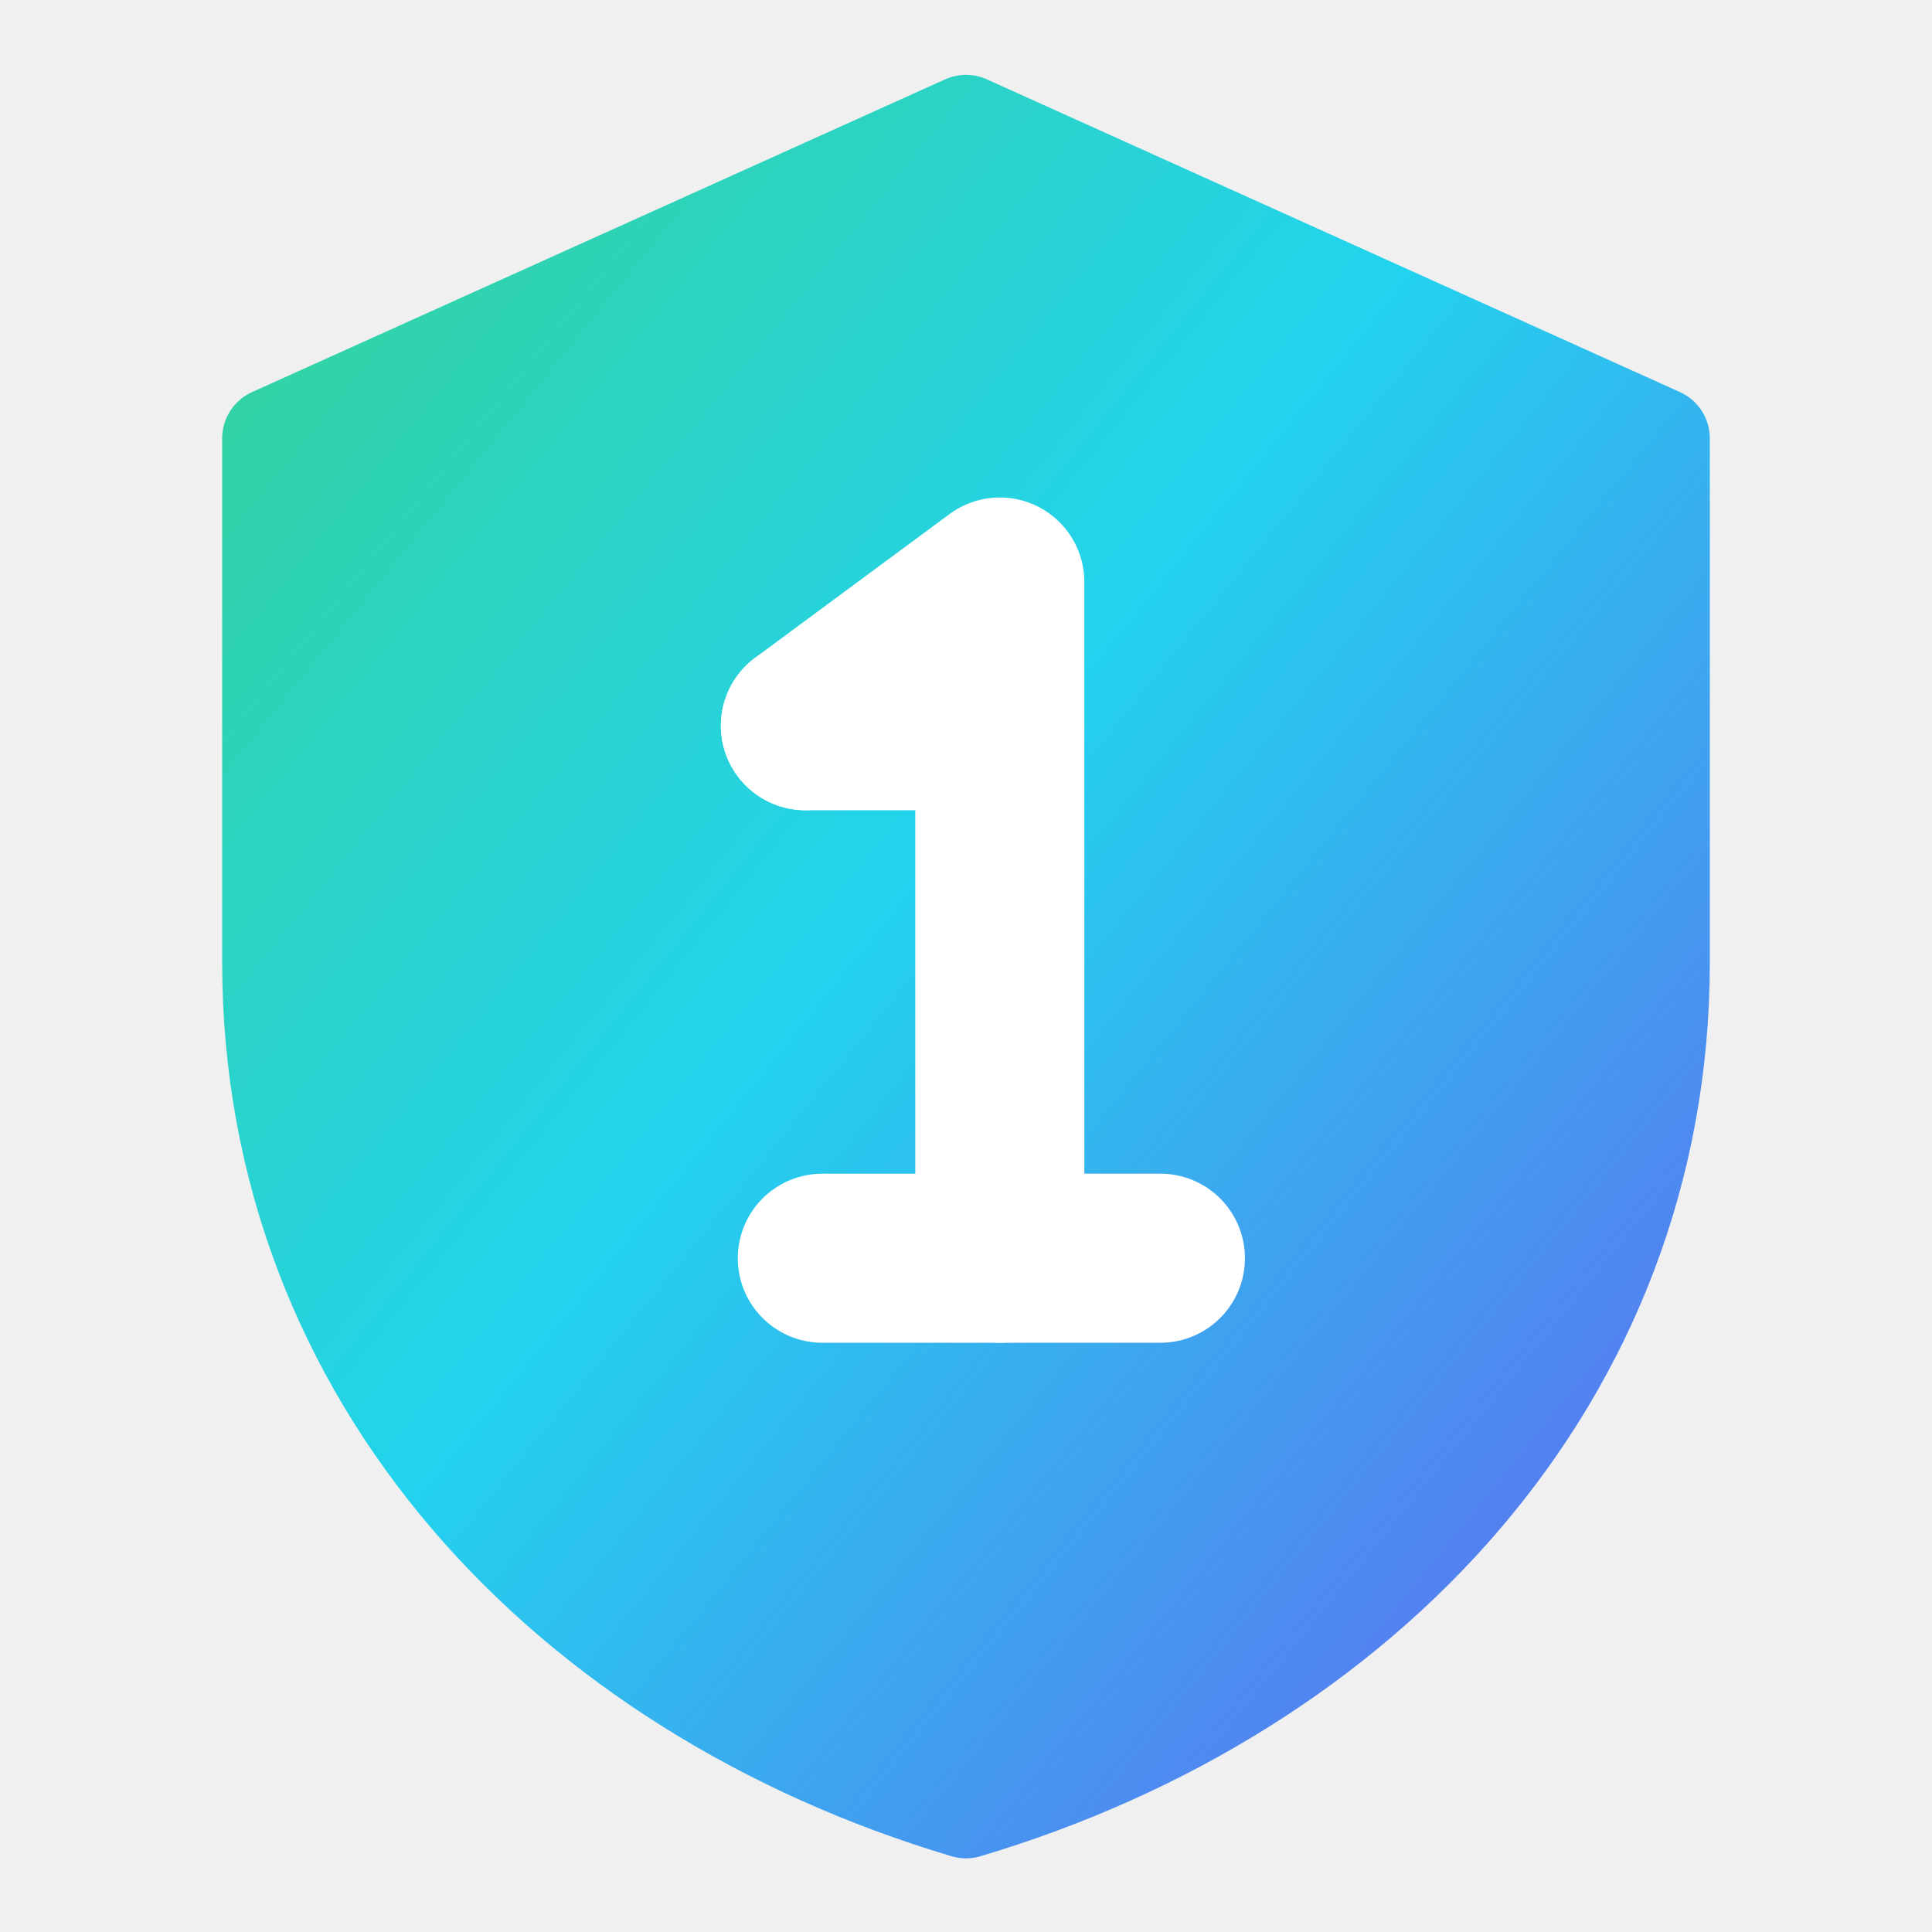
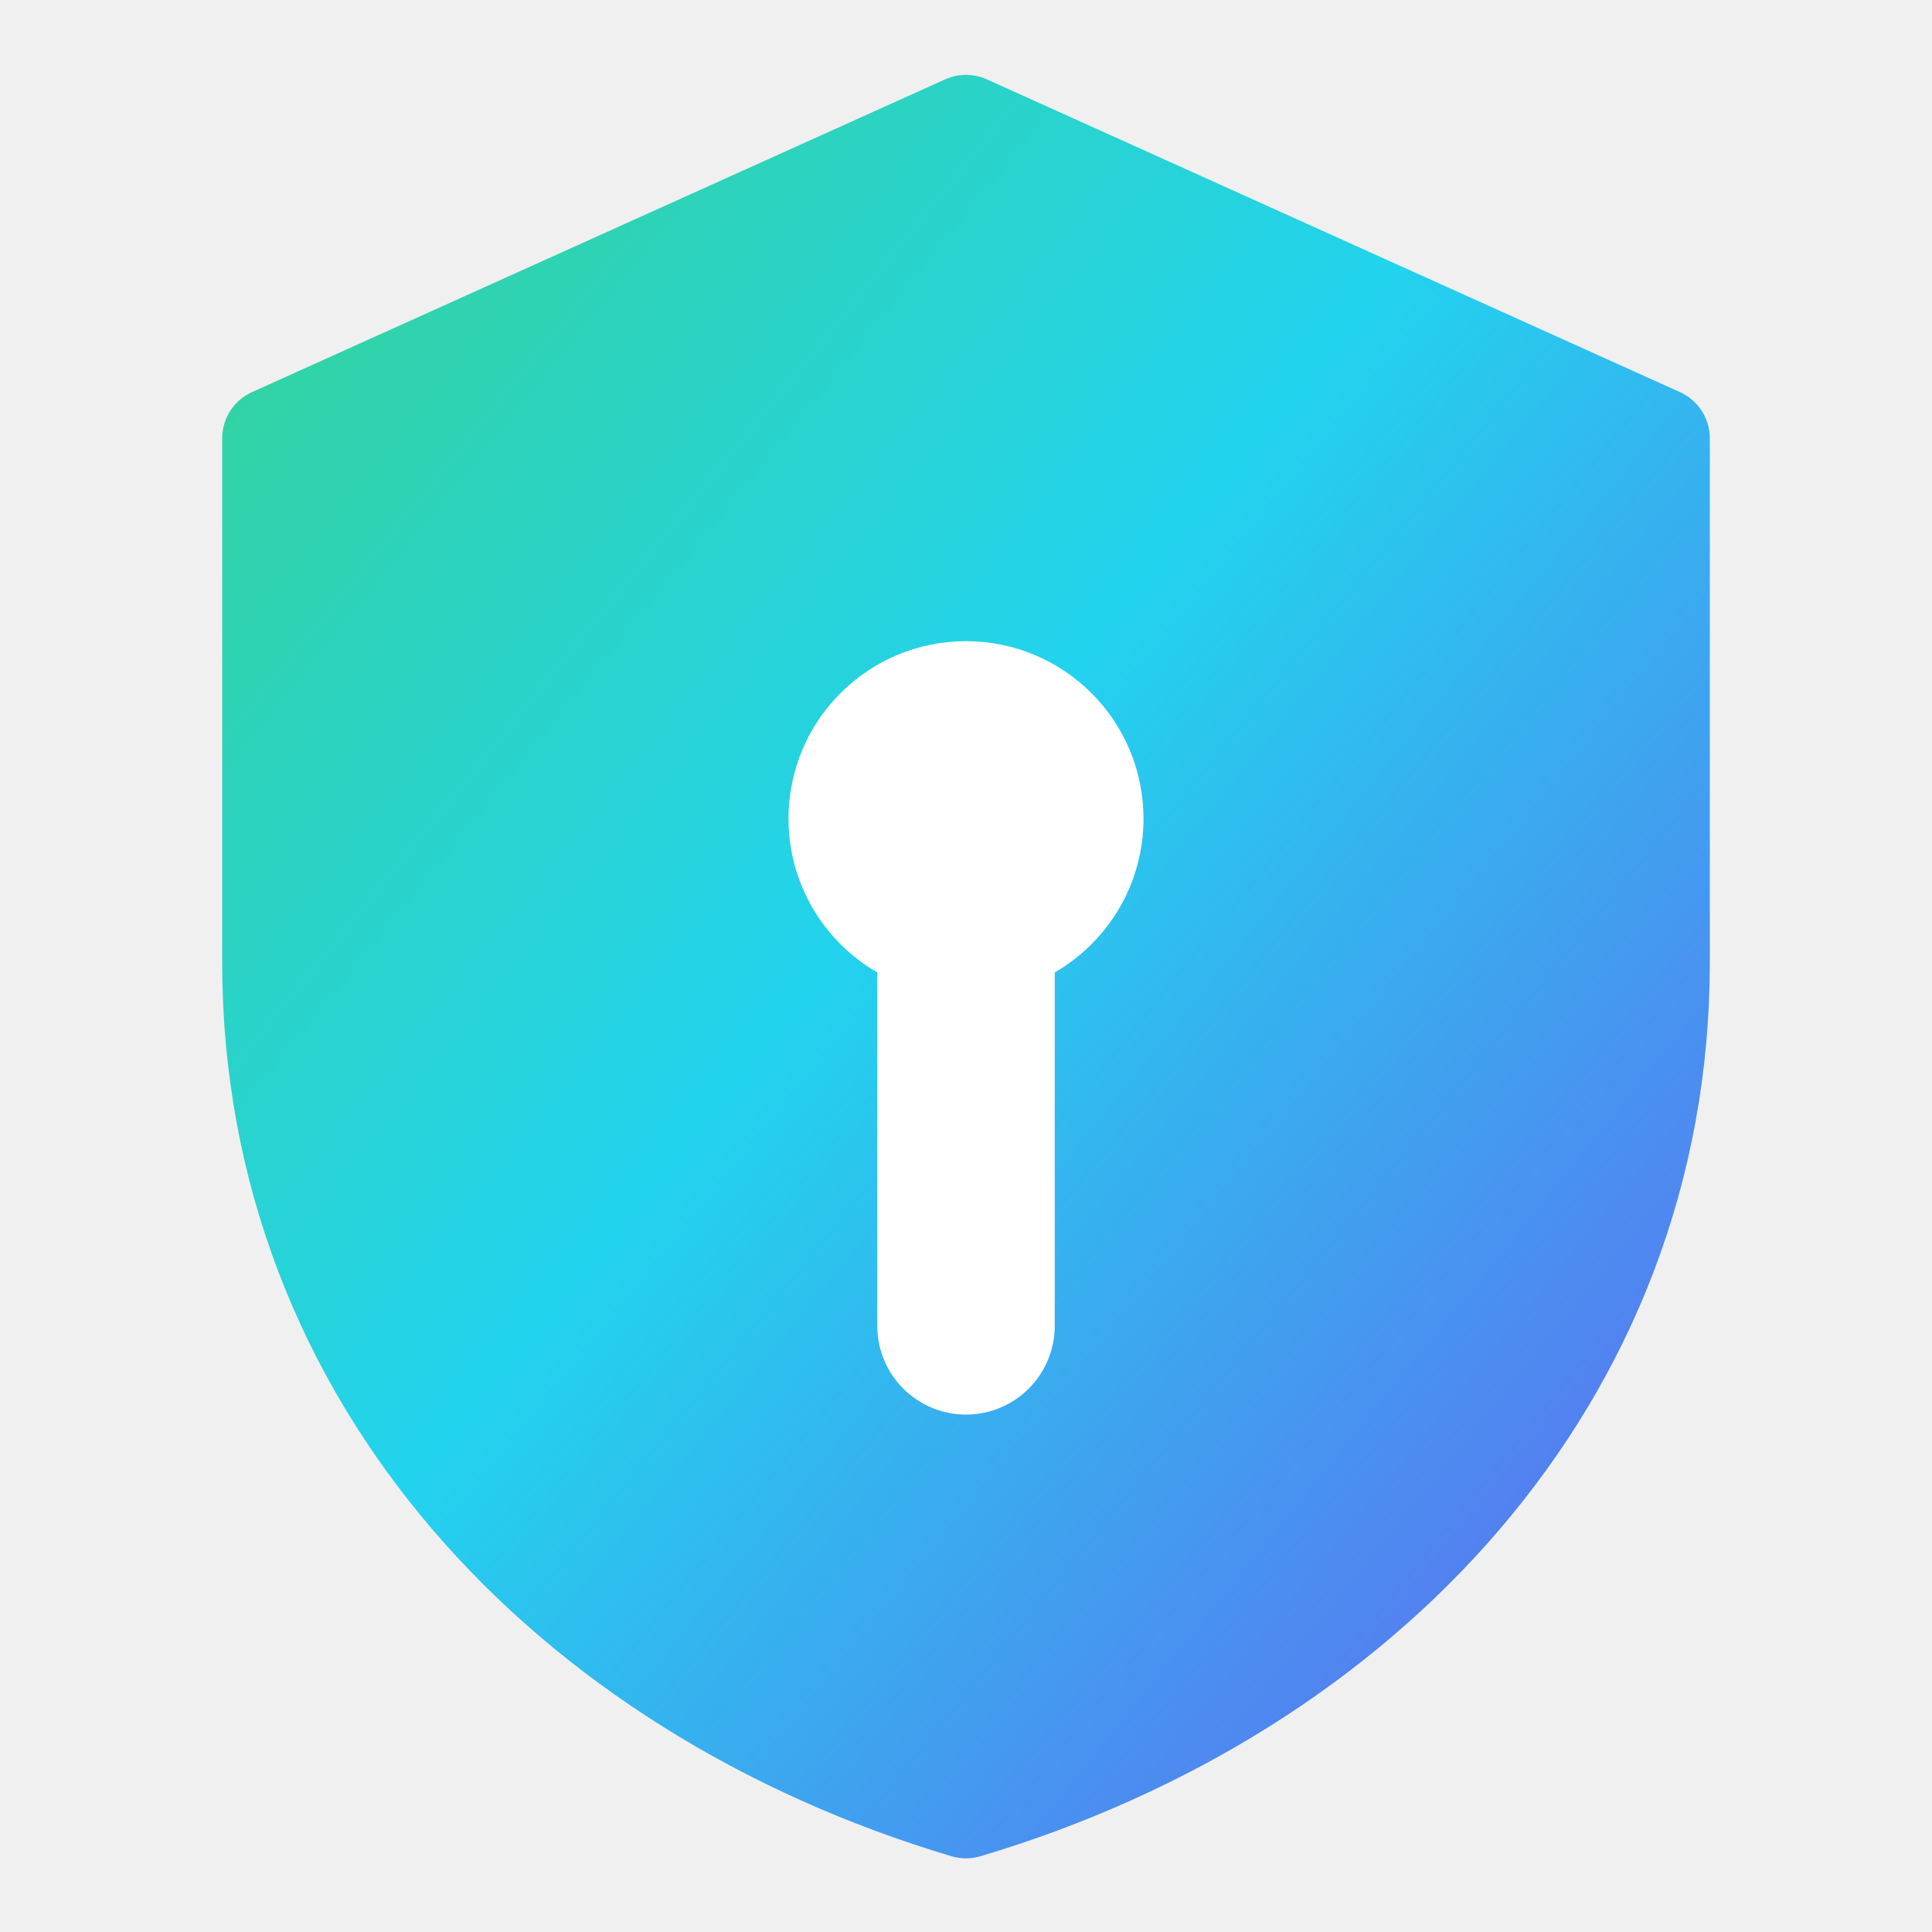
<svg xmlns="http://www.w3.org/2000/svg" width="64" height="64" viewBox="0 0 64 64">
  <defs>
    <linearGradient id="onetotp-fav" x1="0" y1="0" x2="1" y2="1">
      <stop offset="0" stop-color="#34D399" />
      <stop offset="0.45" stop-color="#22D3EE" />
      <stop offset="1" stop-color="#6366F1" />
    </linearGradient>
  </defs>
  <g transform="translate(-1.6 -2) scale(2.8)">
    <path d="M12 2.2 3.8 5.9v6.2c0 4.9 3.5 8.6 8.2 10 4.7-1.4 8.2-5.1 8.2-10V5.9L12 2.2z" fill="url(#onetotp-fav)" />
-     <path d="M10.1 9.3 12.4 7.6V15.6" fill="none" stroke="#FFFFFF" stroke-width="2" stroke-linecap="round" stroke-linejoin="round" />
-     <path d="M10.3 15.6h4" fill="none" stroke="#FFFFFF" stroke-width="2" stroke-linecap="round" />
-     <path d="M10.1 9.3h1.3" fill="none" stroke="#FFFFFF" stroke-width="2" stroke-linecap="round" />
+     <circle cx="12" cy="10.4" r="2.1" fill="#FFFFFF" />
+     <path d="M12 12.2v4.2" fill="none" stroke="#FFFFFF" stroke-width="2.1" stroke-linecap="round" />
    <path d="M12 2.2 3.8 5.9v6.2c0 4.9 3.5 8.6 8.2 10 4.7-1.4 8.2-5.1 8.2-10V5.9L12 2.2z" fill="none" stroke="url(#onetotp-fav)" stroke-width="1.2" stroke-linejoin="round" />
  </g>
</svg>
